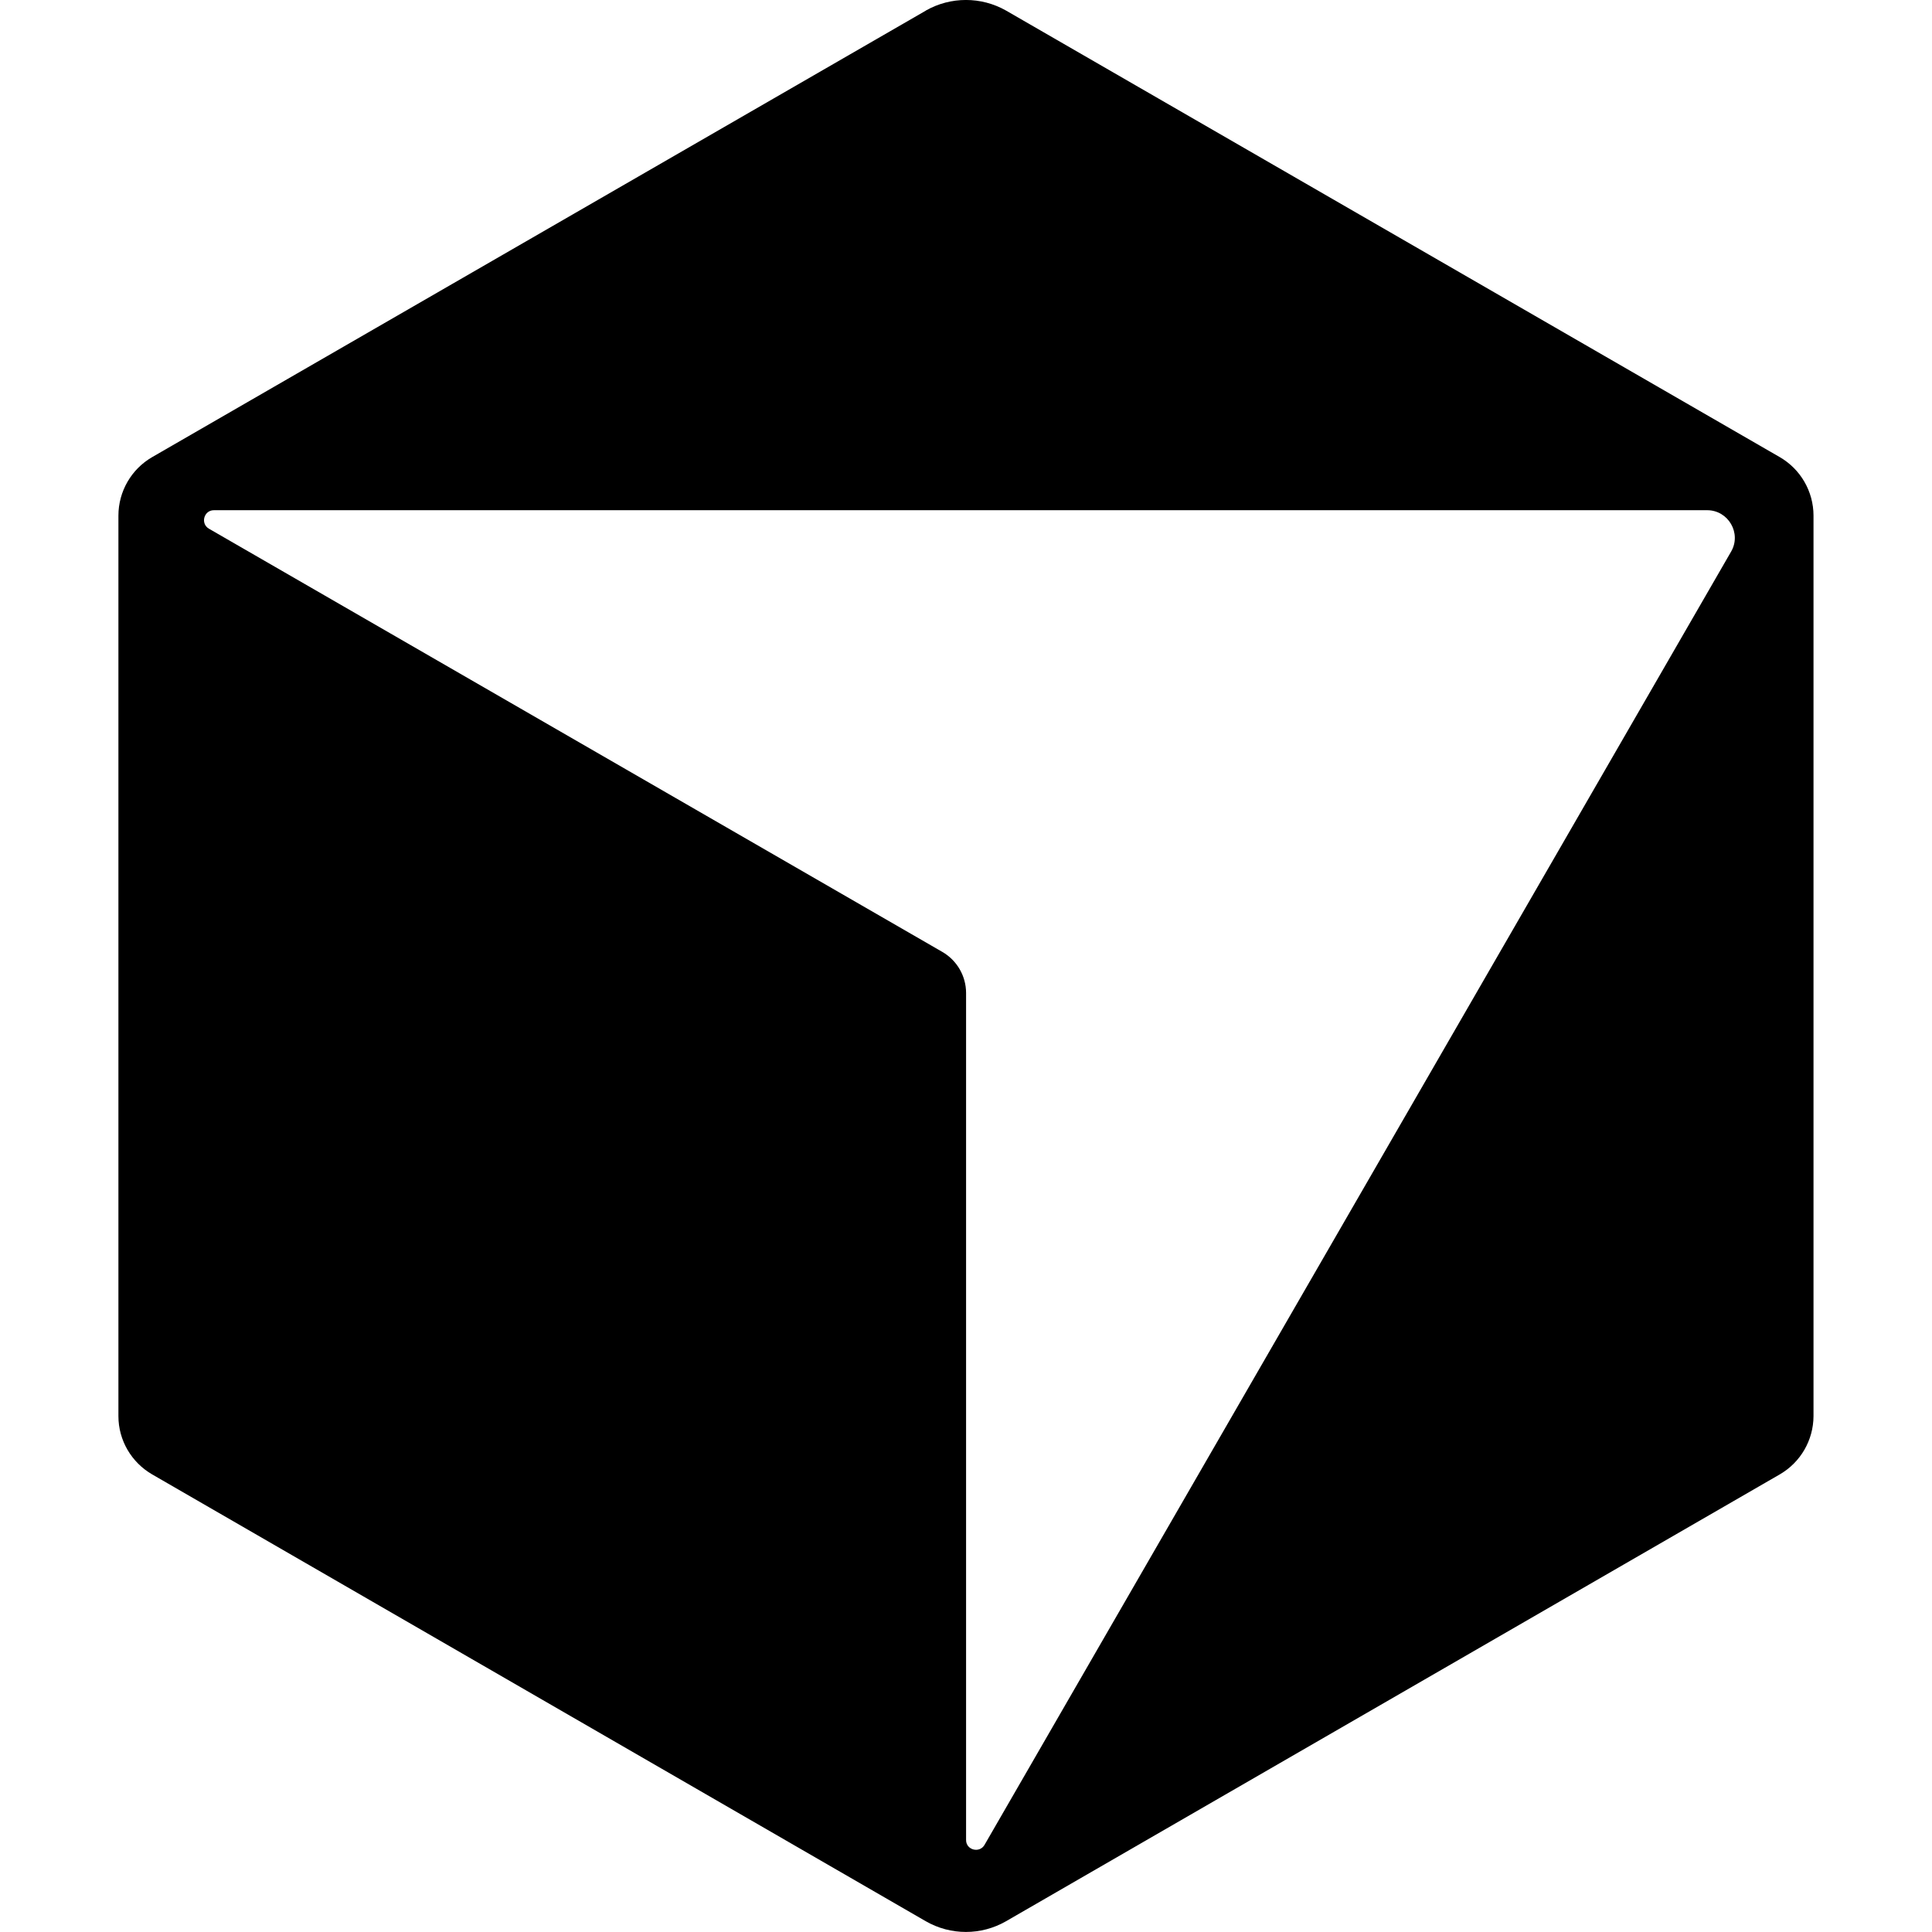
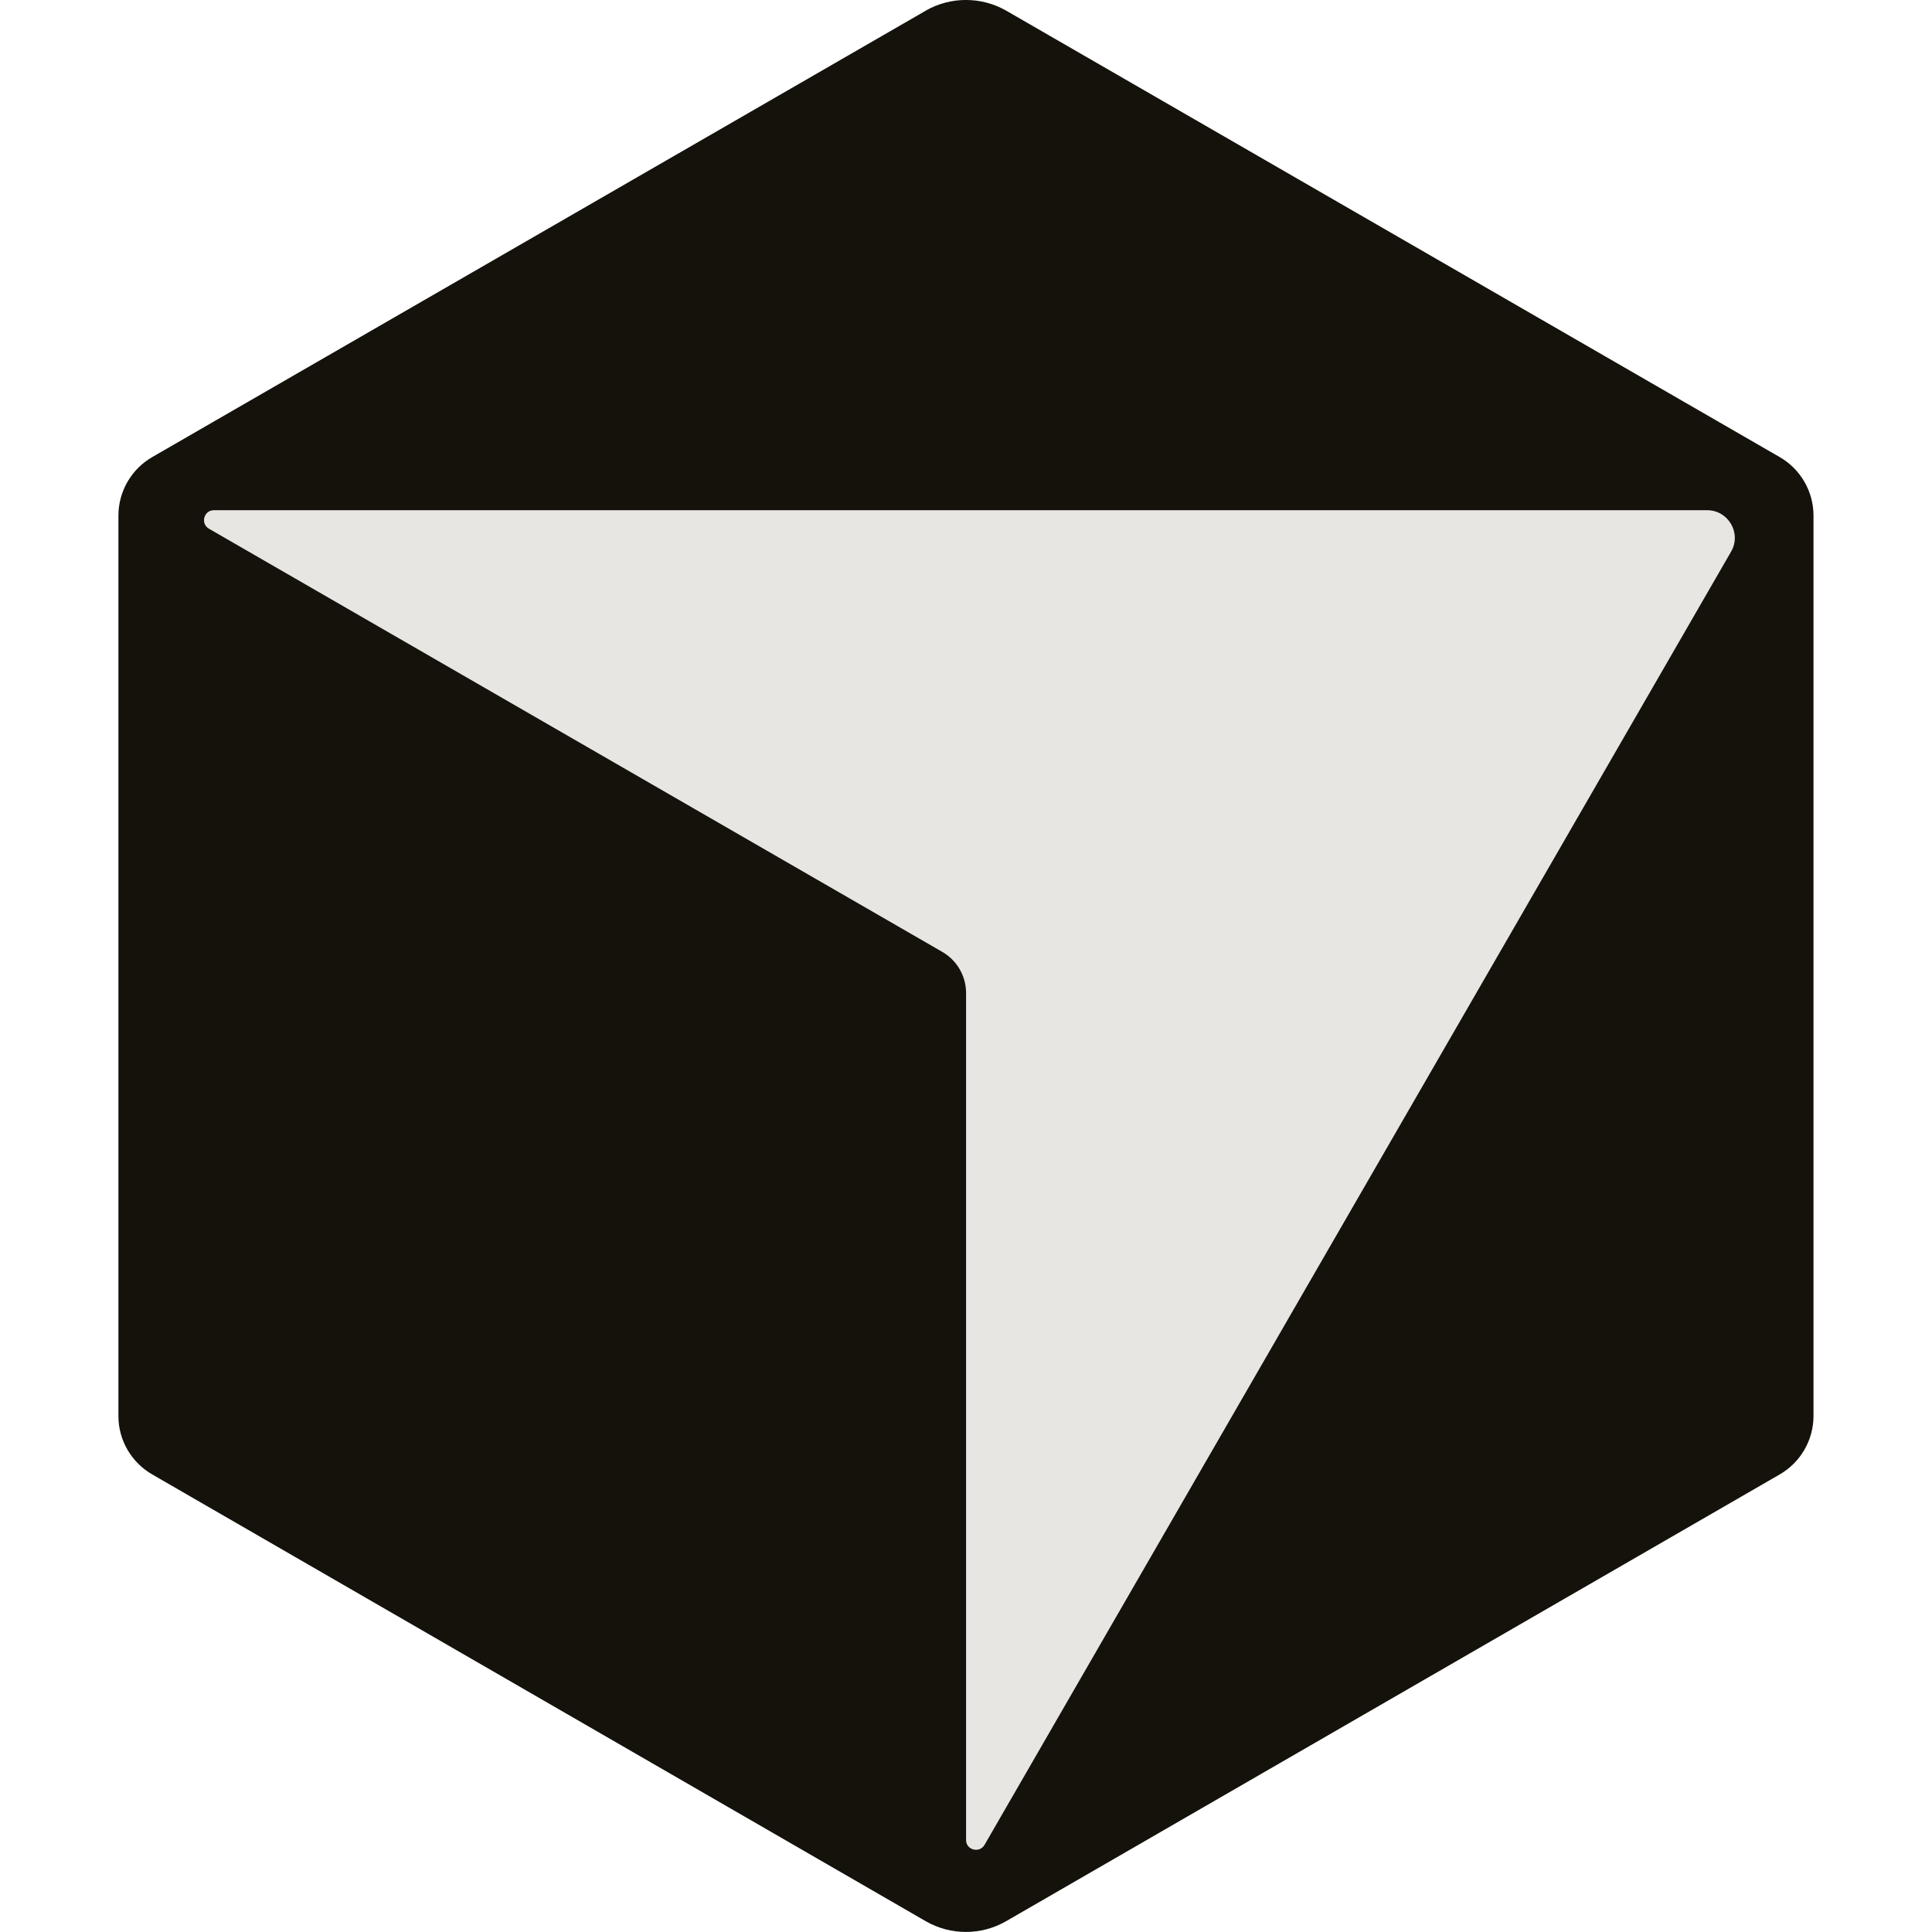
- <svg xmlns="http://www.w3.org/2000/svg" role="img" viewBox="0 0 24 24">
-   <path fill="#000000" d="M11.503.131 1.891 5.678a.84.84 0 0 0-.42.726v11.188c0 .3.162.575.42.724l9.609 5.55a1 1 0 0 0 .998 0l9.61-5.55a.84.84 0 0 0 .42-.724V6.404a.84.84 0 0 0-.42-.726L12.497.131a1.01 1.01 0 0 0-.996 0M2.657 6.338h18.55c.263 0 .43.287.297.515L12.23 22.918c-.062.107-.229.064-.229-.06V12.335a.59.59 0 0 0-.295-.51l-9.11-5.257c-.109-.063-.064-.23.061-.23" />
+ <svg xmlns="http://www.w3.org/2000/svg" viewBox="0 0 24 24" role="img" aria-hidden="true">
+   <path fill="#14120B" d="M11.503.131 1.891 5.678a.84.84 0 0 0-.42.726v11.188c0 .3.162.575.42.724l9.609 5.55a1 1 0 0 0 .998 0l9.61-5.55a.84.84 0 0 0 .42-.724V6.404a.84.84 0 0 0-.42-.726L12.497.131a1.01 1.01 0 0 0-.996 0" />
+   <path fill="#E8E6E3" d="M2.657 6.338h18.55c.263 0 .43.287.297.515L12.23 22.918c-.062.107-.229.064-.229-.06V12.335a.59.59 0 0 0-.295-.51l-9.11-5.257c-.109-.063-.064-.23.061-.23" />
</svg>
